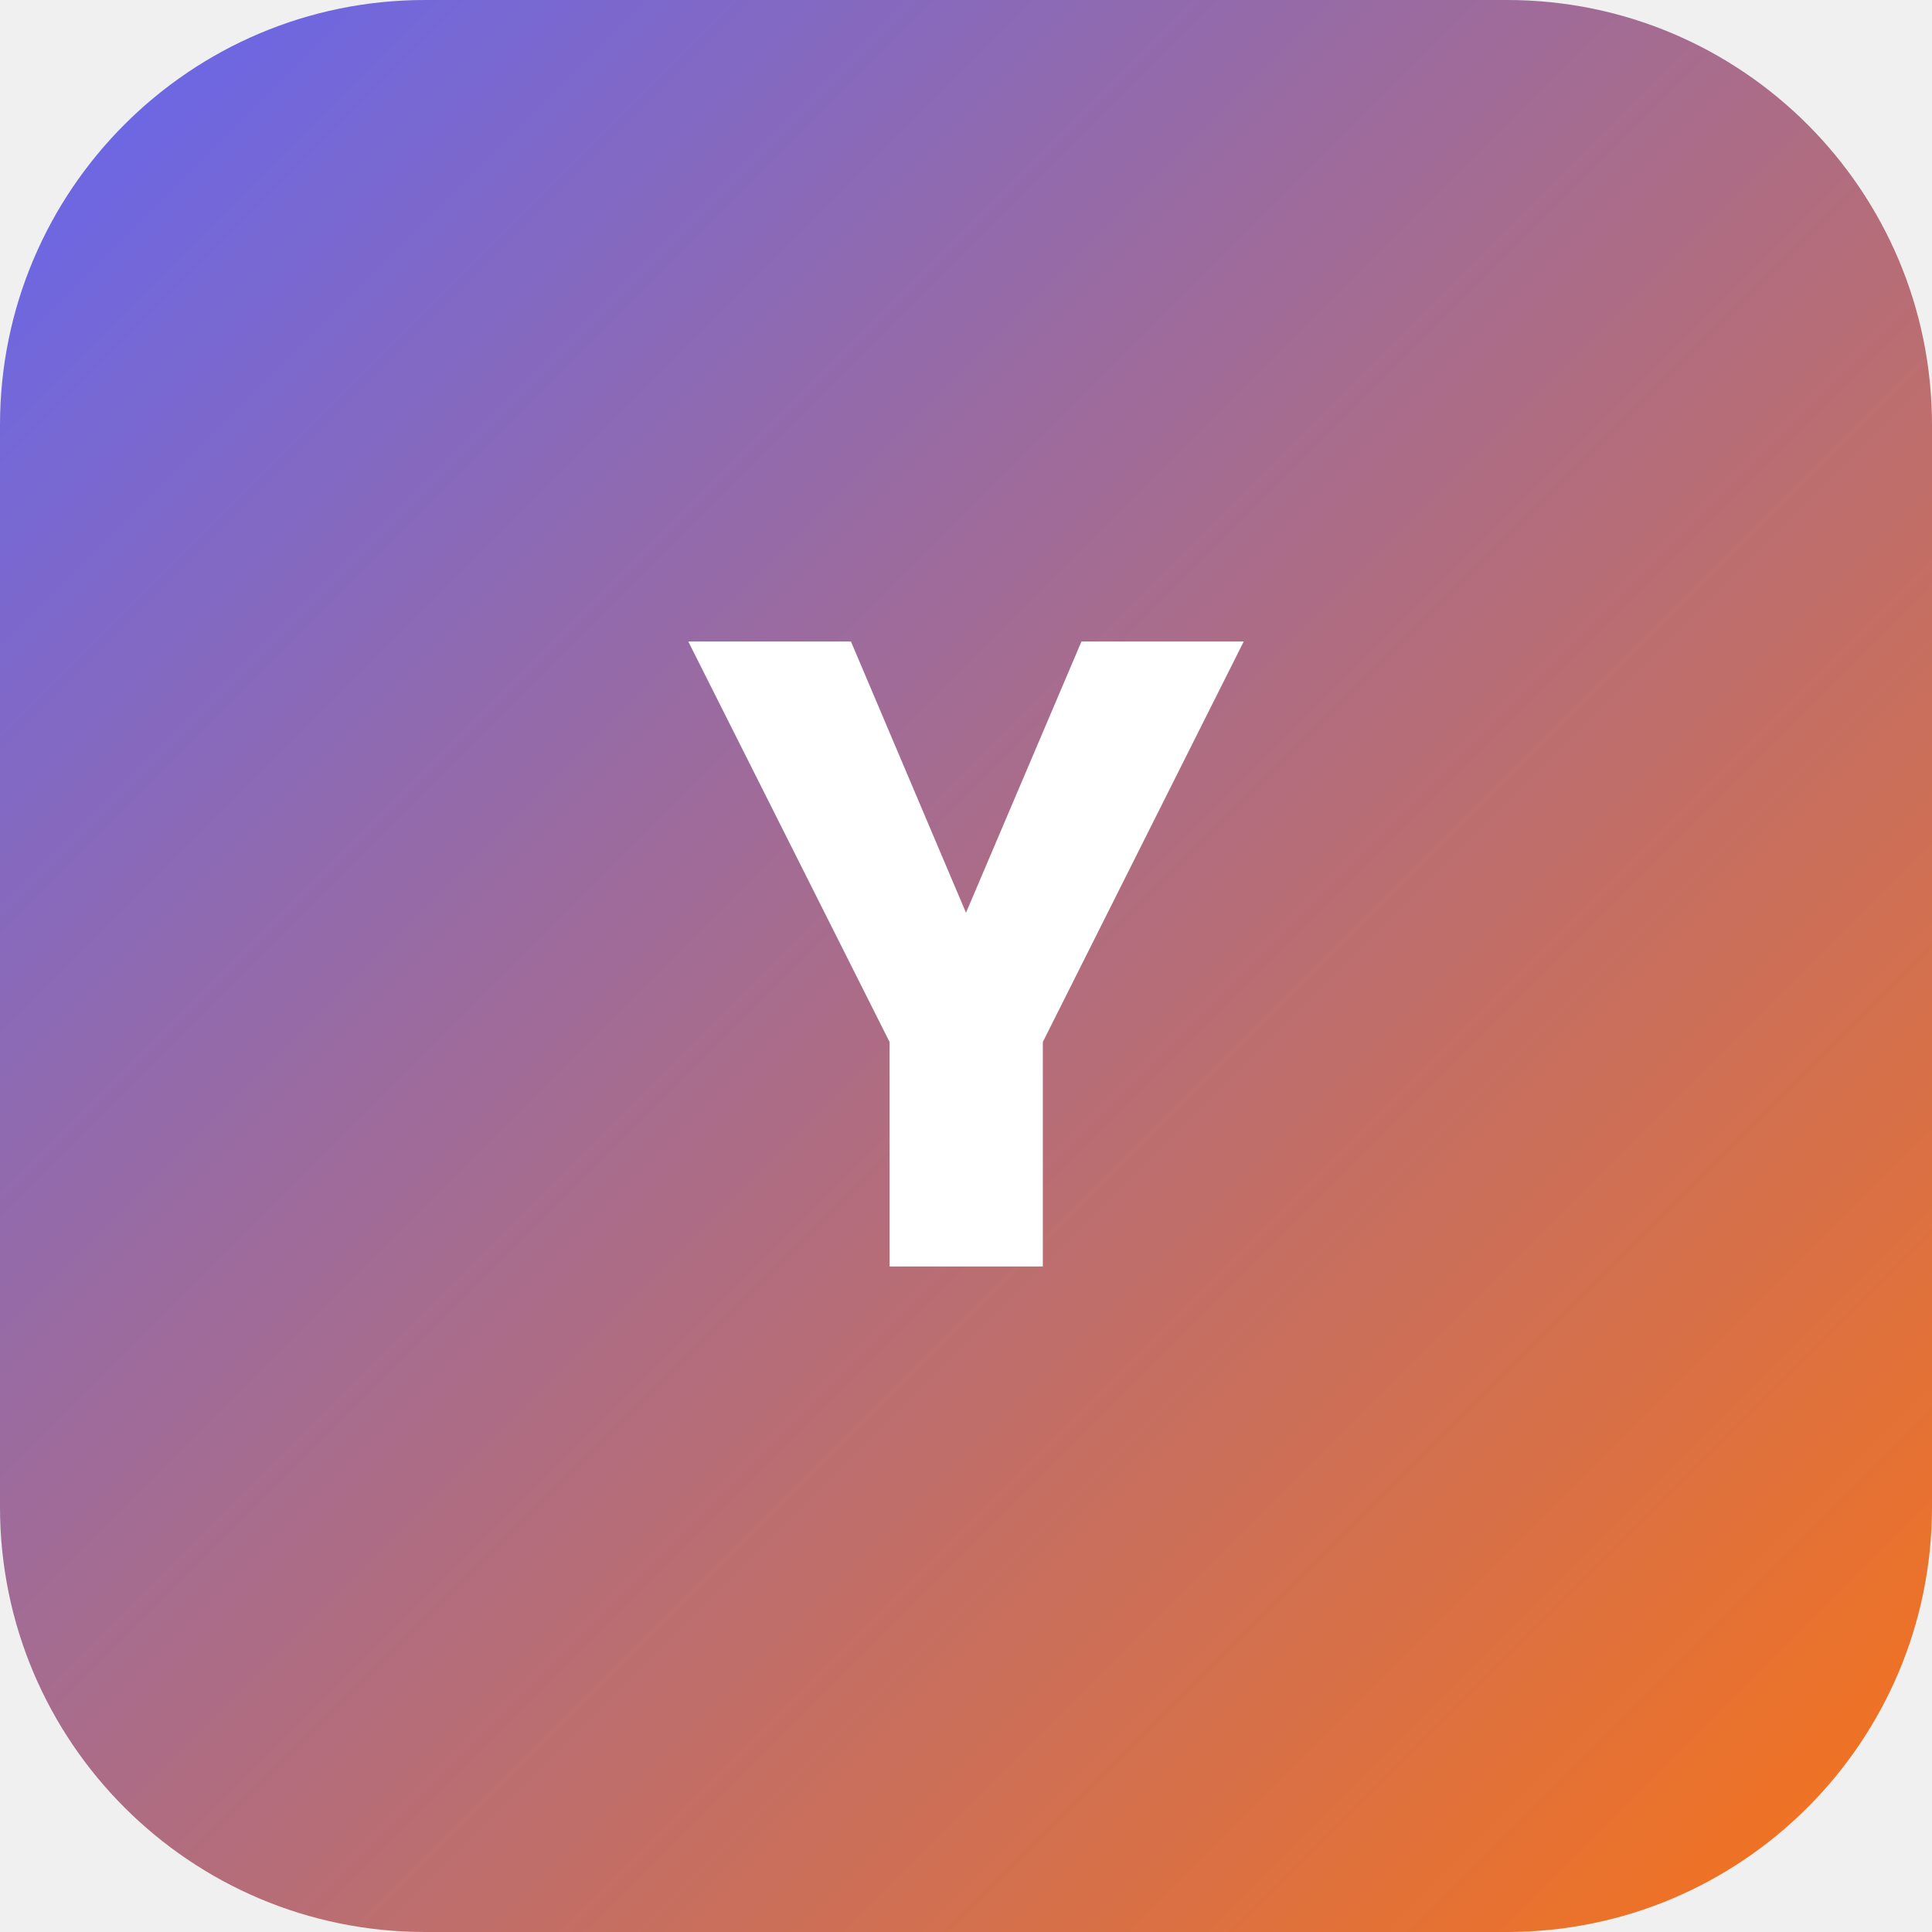
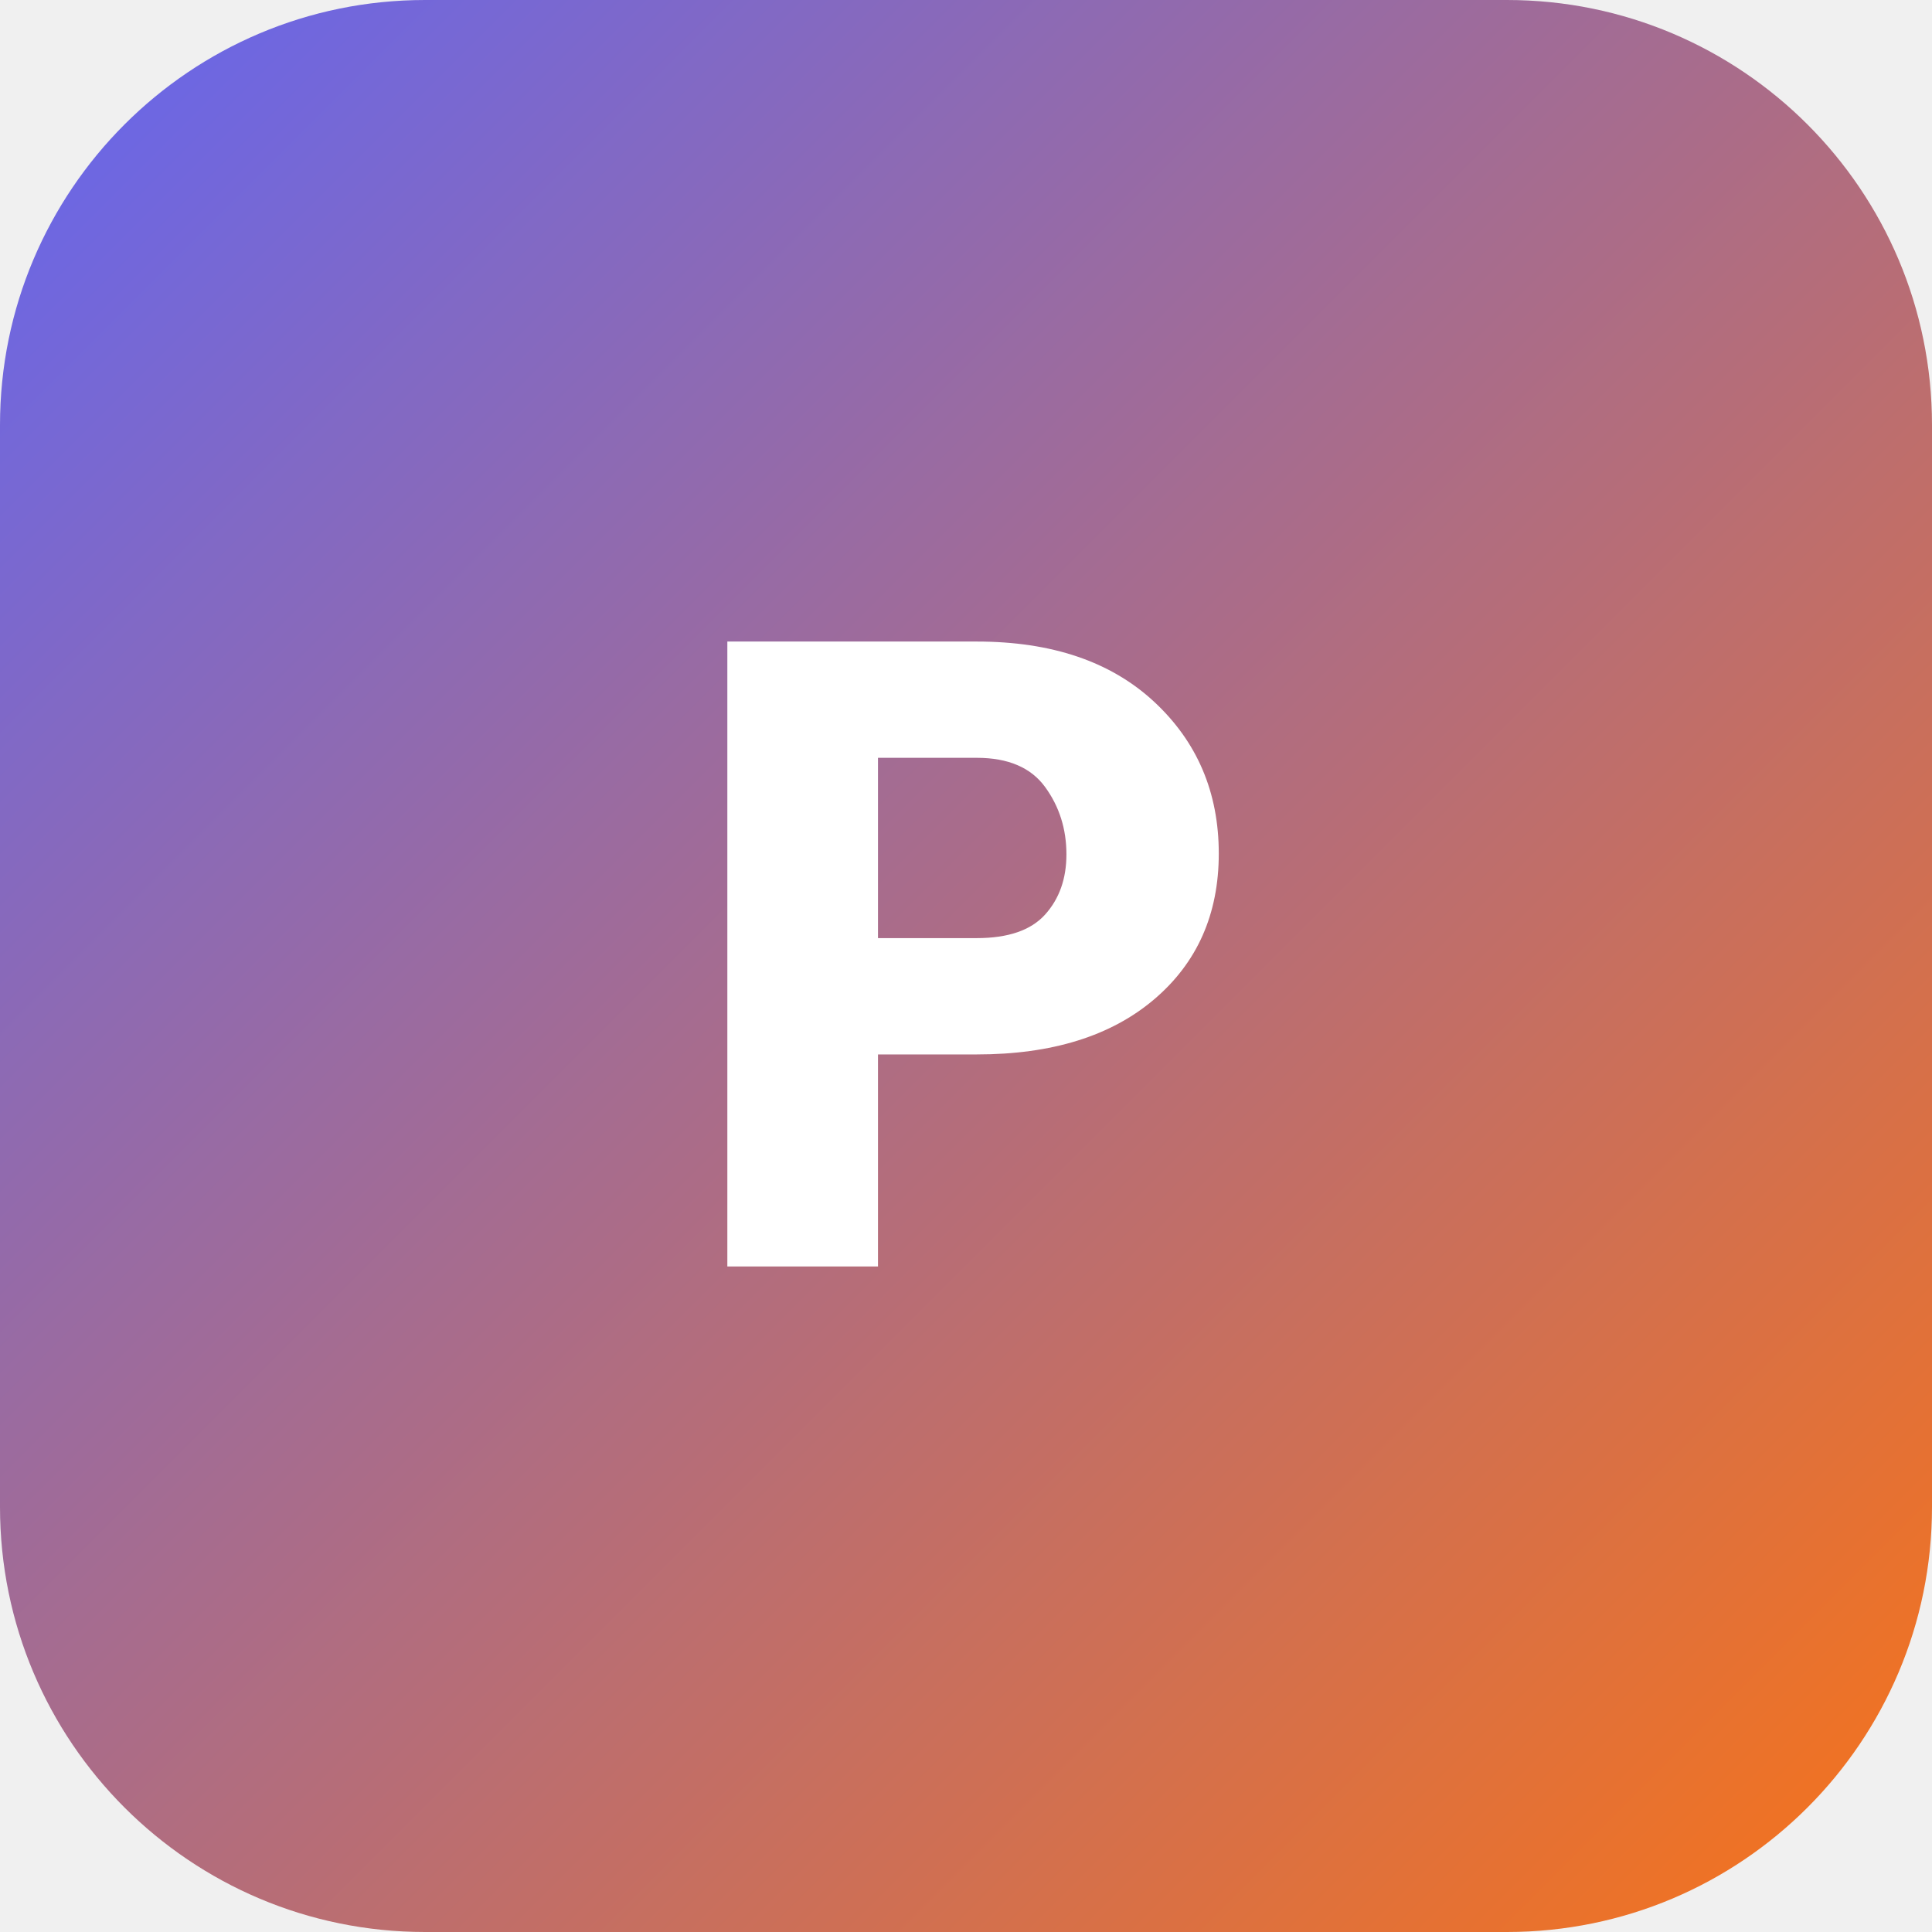
<svg xmlns="http://www.w3.org/2000/svg" width="512" height="512" viewBox="0 0 512 512">
  <defs>
    <linearGradient id="g" x1="0" y1="0" x2="1" y2="1">
      <stop offset="0%" stop-color="#6366f1" />
      <stop offset="100%" stop-color="#f97316" />
    </linearGradient>
  </defs>
  <rect width="512" height="512" rx="112.64" fill="url(#g)" />
-   <text x="256" y="256" font-family="system-ui, -apple-system, Segoe UI, Roboto, sans-serif" font-weight="800" font-size="232.96" text-anchor="middle" dominant-baseline="central" fill="white" letter-spacing="-2">Y</text>
+   <text x="256" y="256" font-family="system-ui, -apple-system, Segoe UI, Roboto, sans-serif" font-weight="800" font-size="232.96" text-anchor="middle" dominant-baseline="central" fill="white" letter-spacing="-2">P</text>
</svg>
